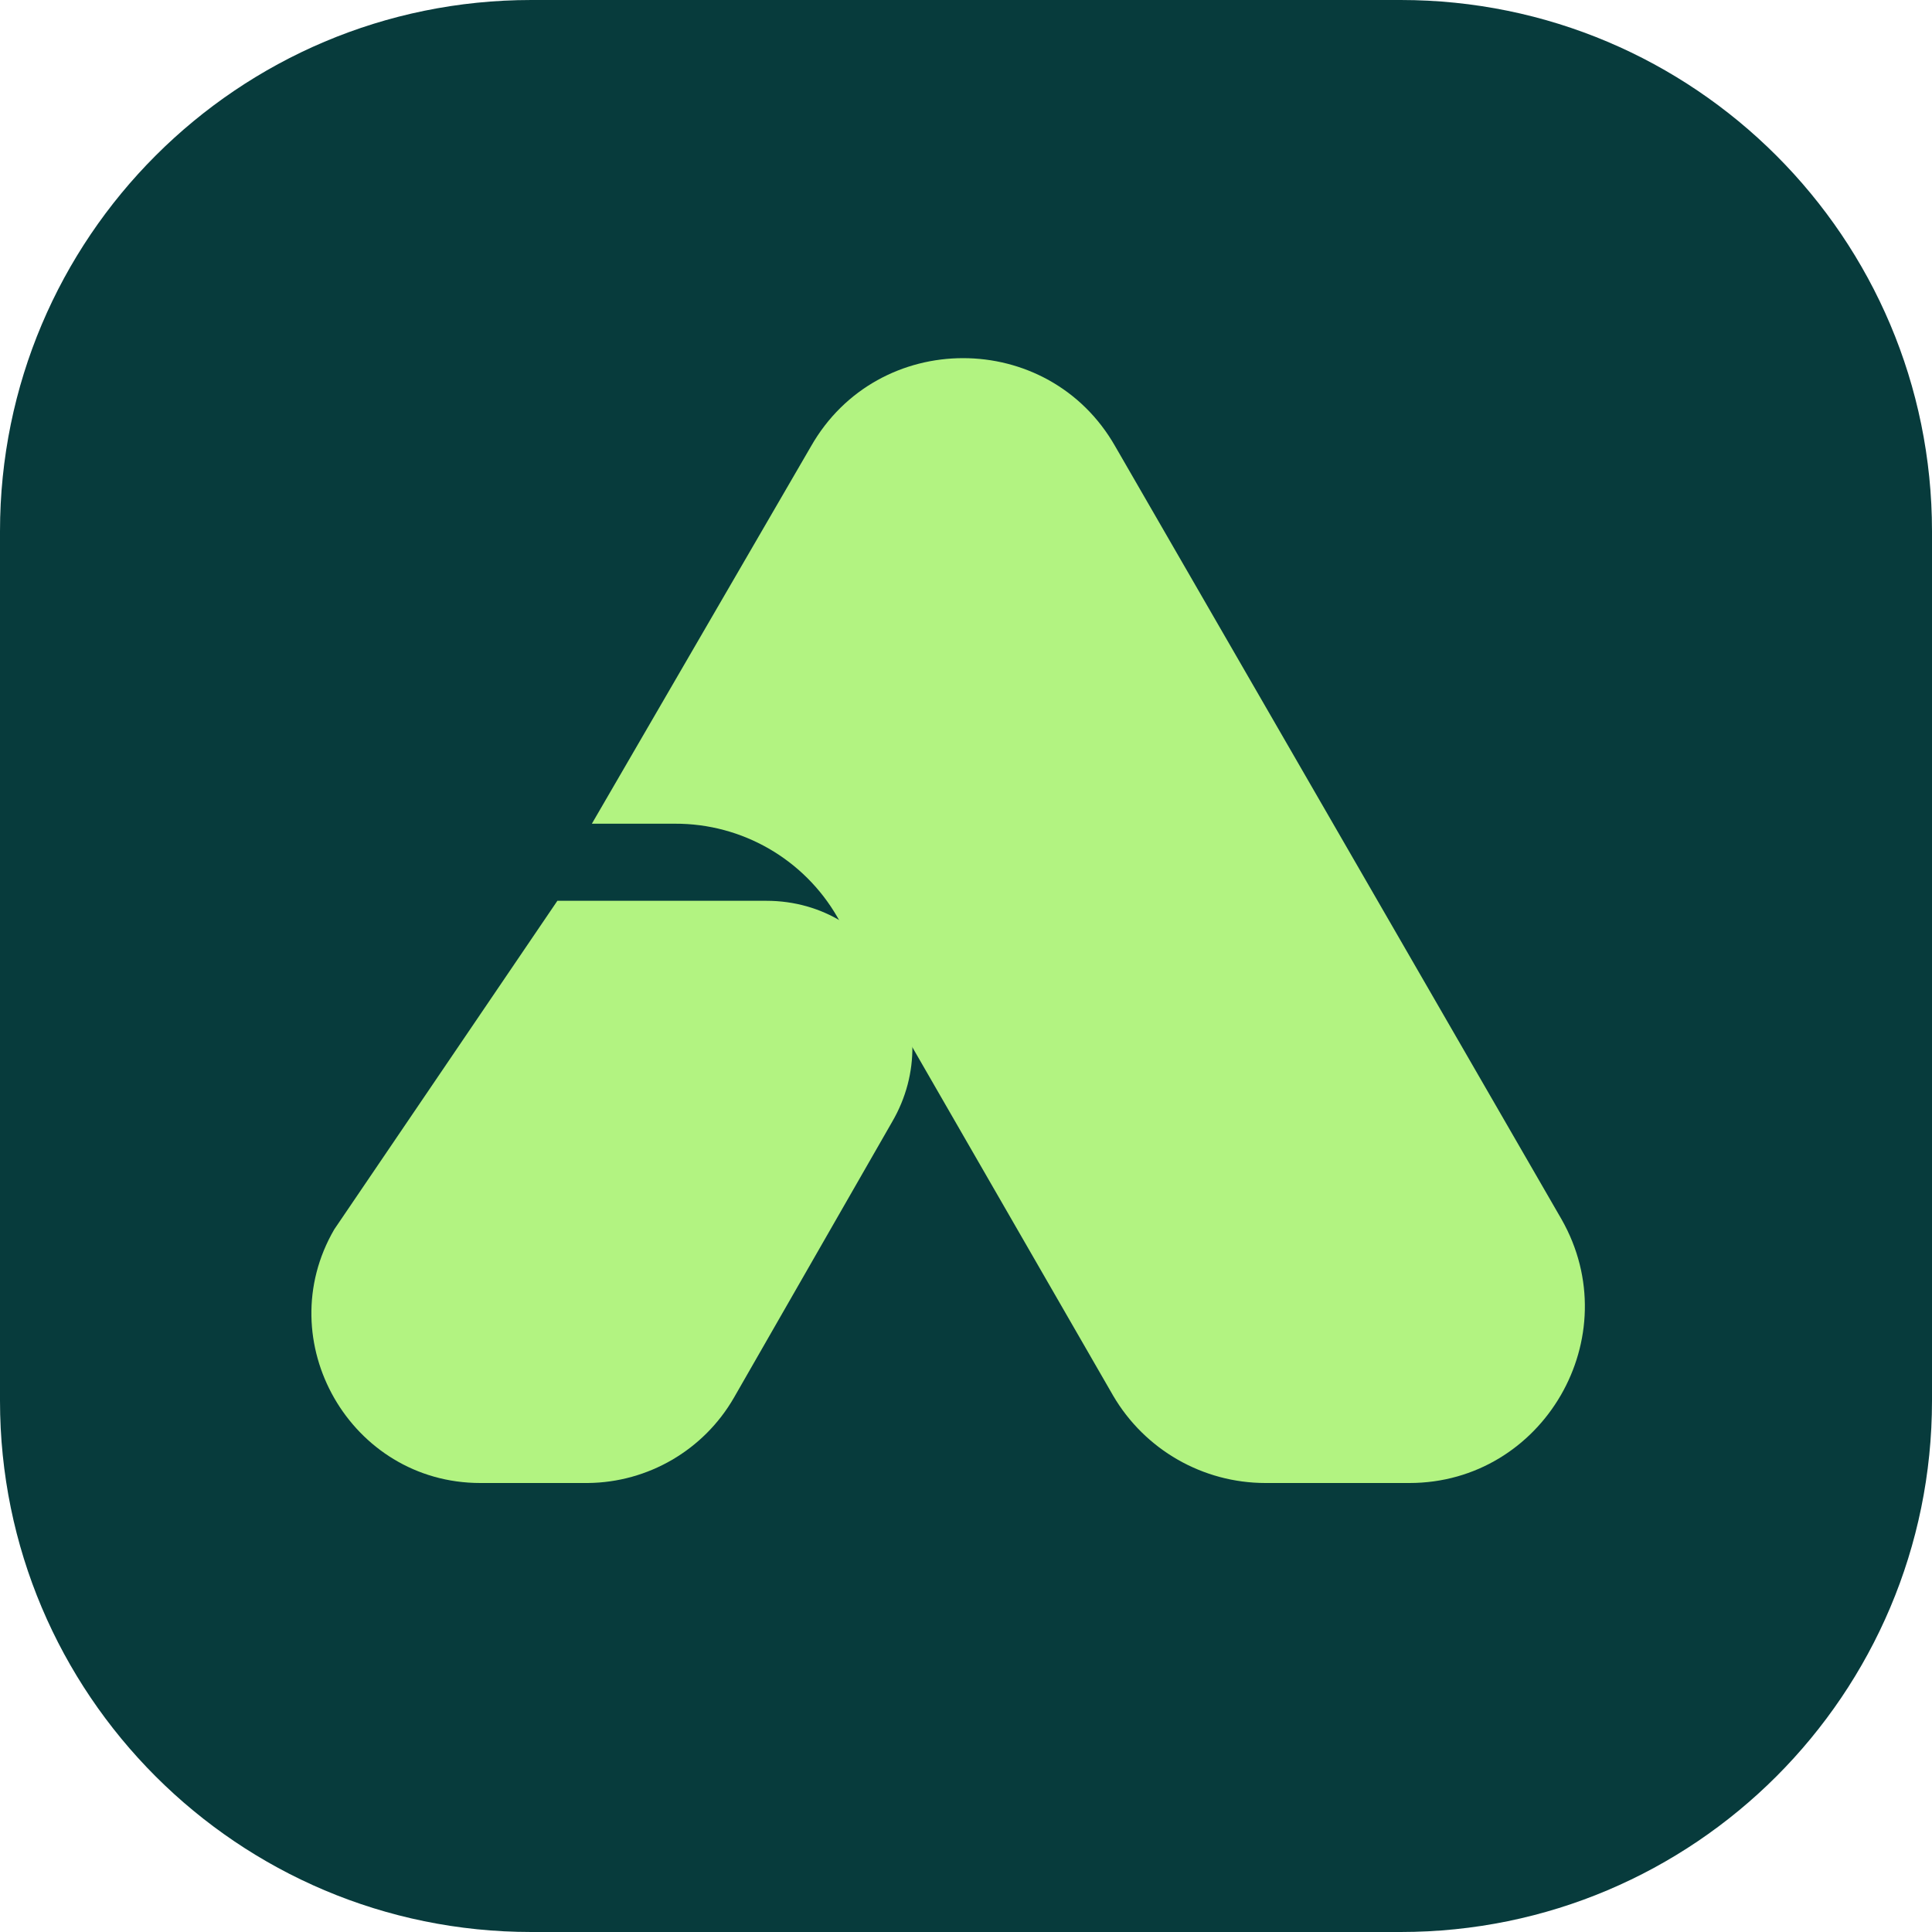
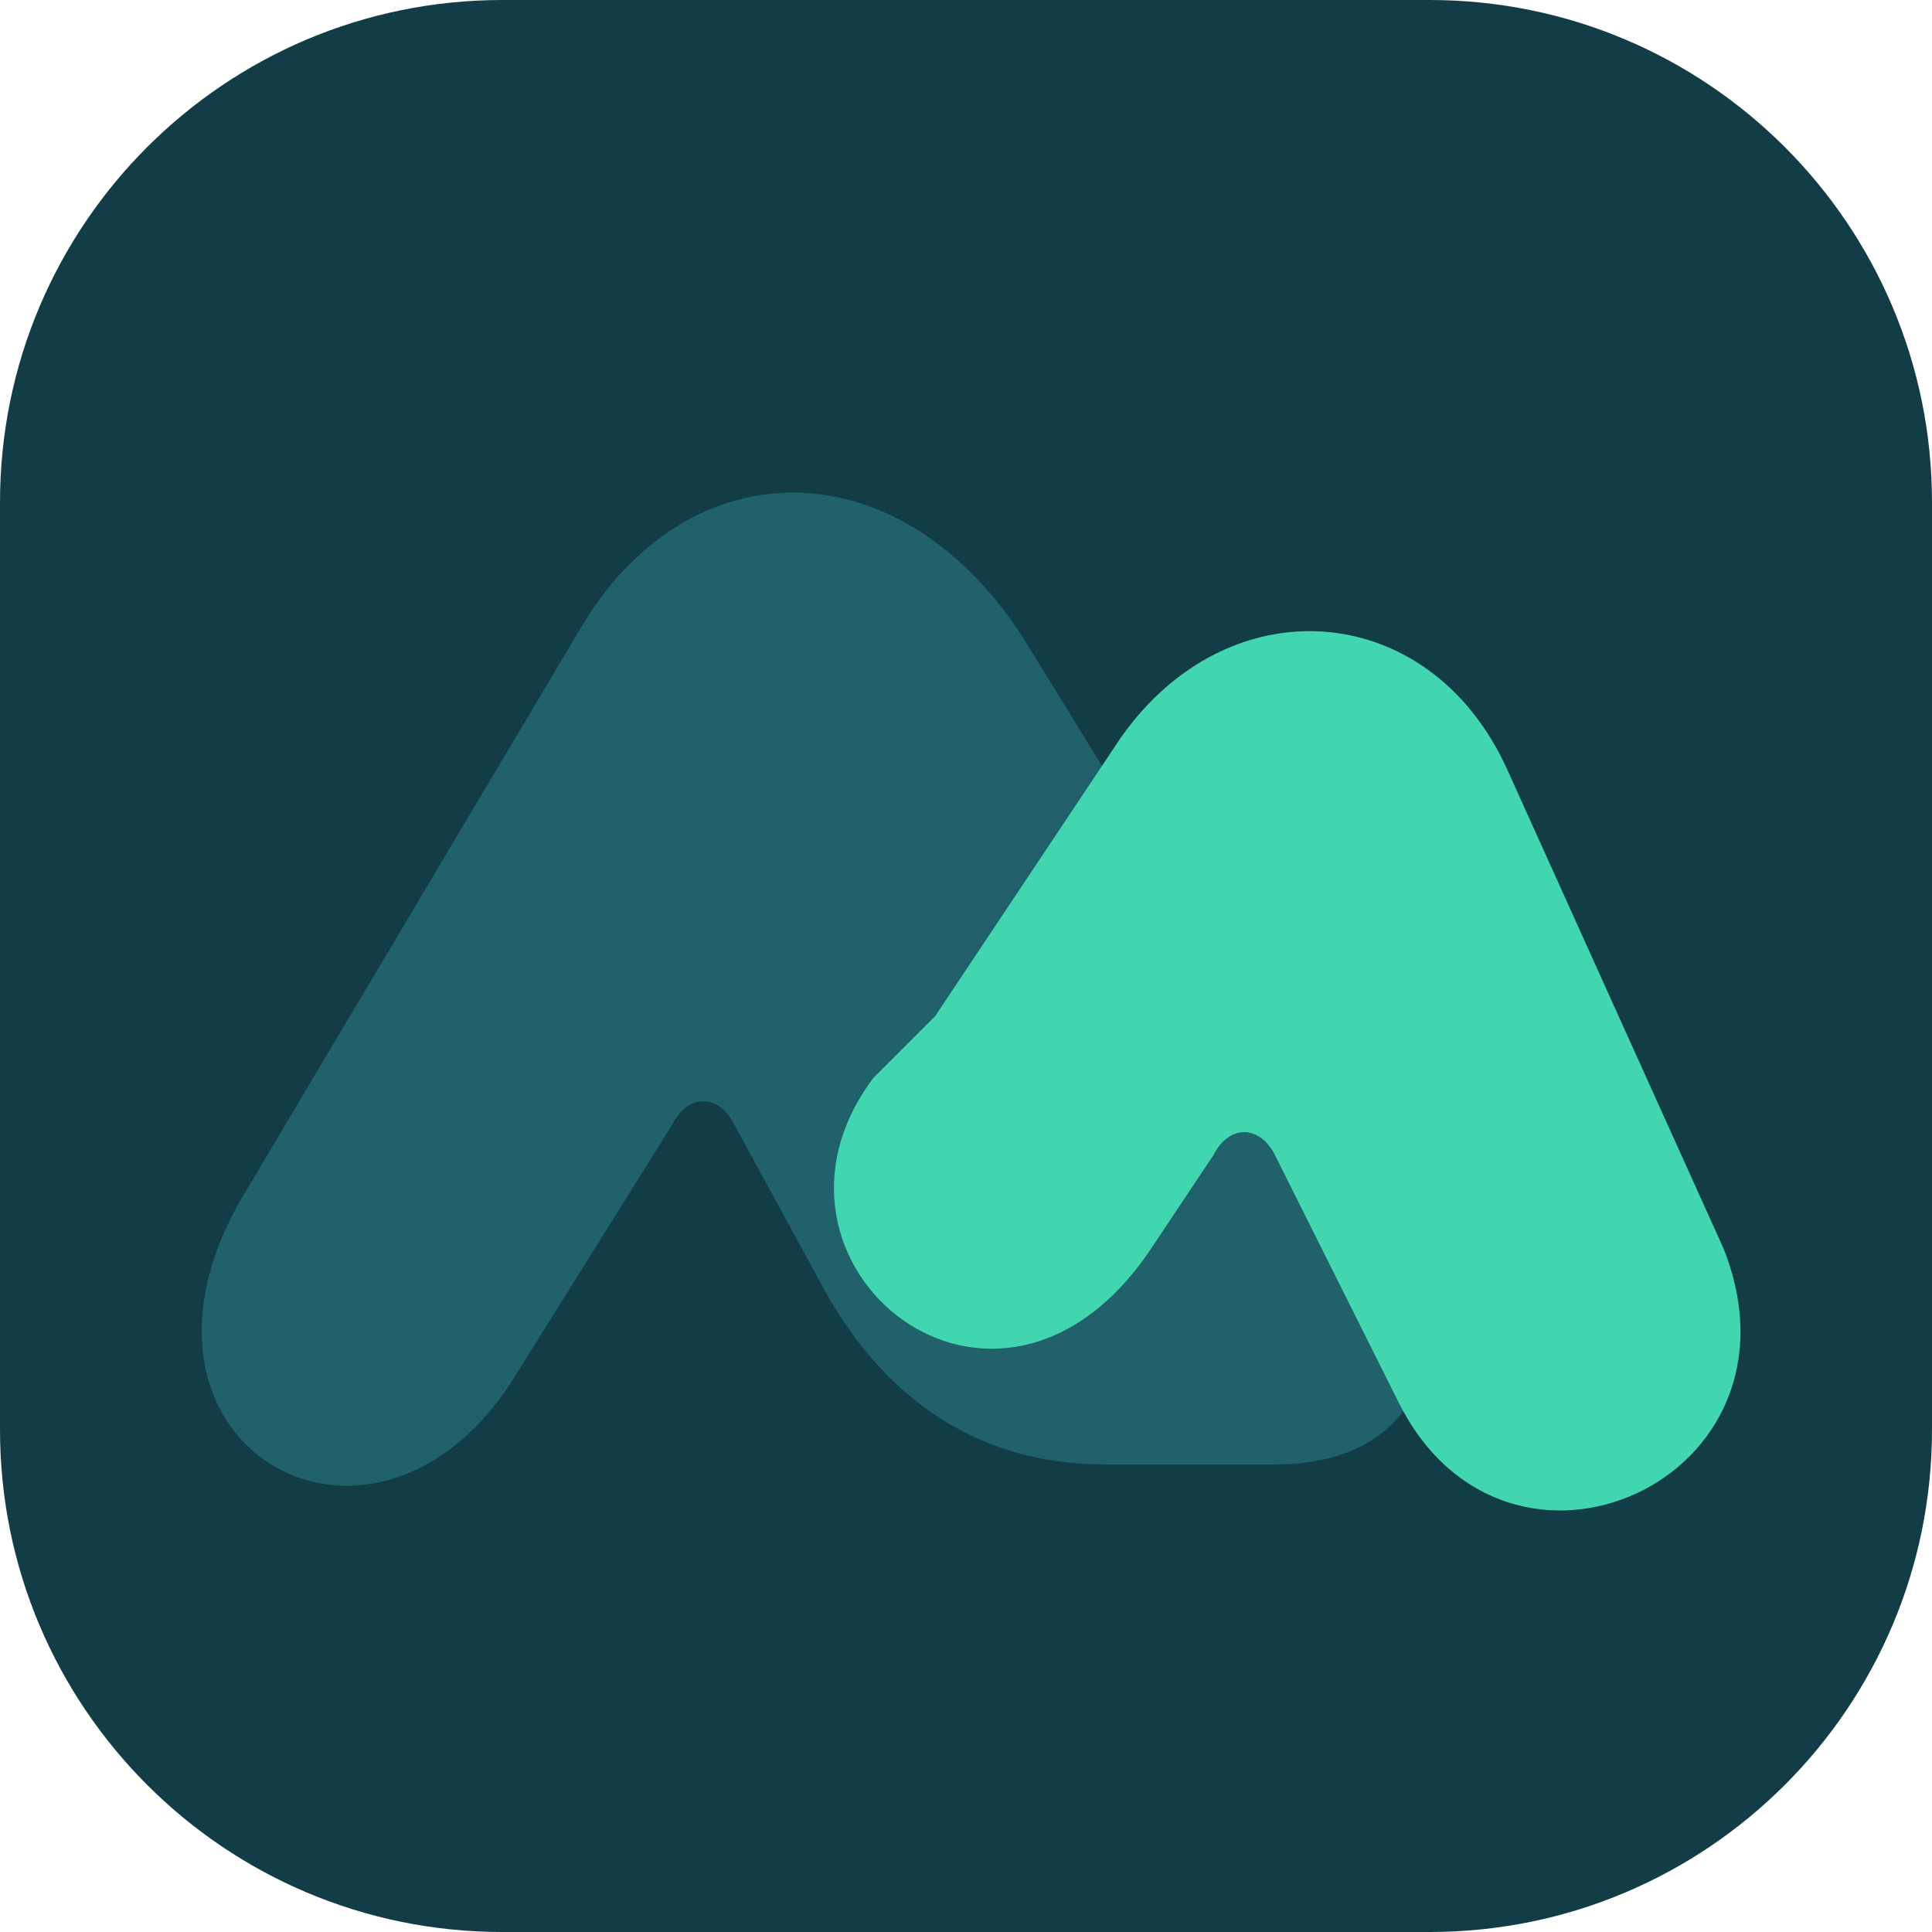
- <svg xmlns="http://www.w3.org/2000/svg" viewBox="0 0 80 80">
-   <rect width="80" height="80" rx="22" fill="#073b3c" />
-   <g transform="translate(13 10) scale(.84)" fill="#b2f381">
-     <path d="M24.5 10.1c3.3-5.8 11.7-5.8 15 0l22 38.1c3.3 5.8-.9 13-7.5 13h-7.1a8.7 8.7 0 0 1-7.5-4.3L25.8 33.3a9.2 9.2 0 0 0-8-4.6H13.7z" />
-     <path d="M12 32.5h10.3c5.6 0 9 6.1 6.2 10.9L20.7 57a8.4 8.4 0 0 1-7.2 4.2H8.2c-6.4 0-10.4-7-7.2-12.5z" />
+ <svg xmlns="http://www.w3.org/2000/svg" viewBox="0 0 100 100">
+   <rect width="100" height="100" rx="26" fill="#123D46" />
+   <g transform="translate(10 23) scale(.8)">
+     <path fill="#20616b" d="M3 49 25 12C32 0 46 0 54 13l24 39c4 7 1 14-8 14H59c-8 0-14-4-18-11L35 44c-1-2-3-2-4 0L21 60C12 75-6 65 3 49Z" />
+     <path fill="#42D6B0" d="m48 37 12-18c7-10 20-9 25 2l14 31c6 15-14 24-21 10l-8-16c-1-2-3-2-4 0l-4 6c-10 15-27 1-18-11Z" />
  </g>
</svg>
